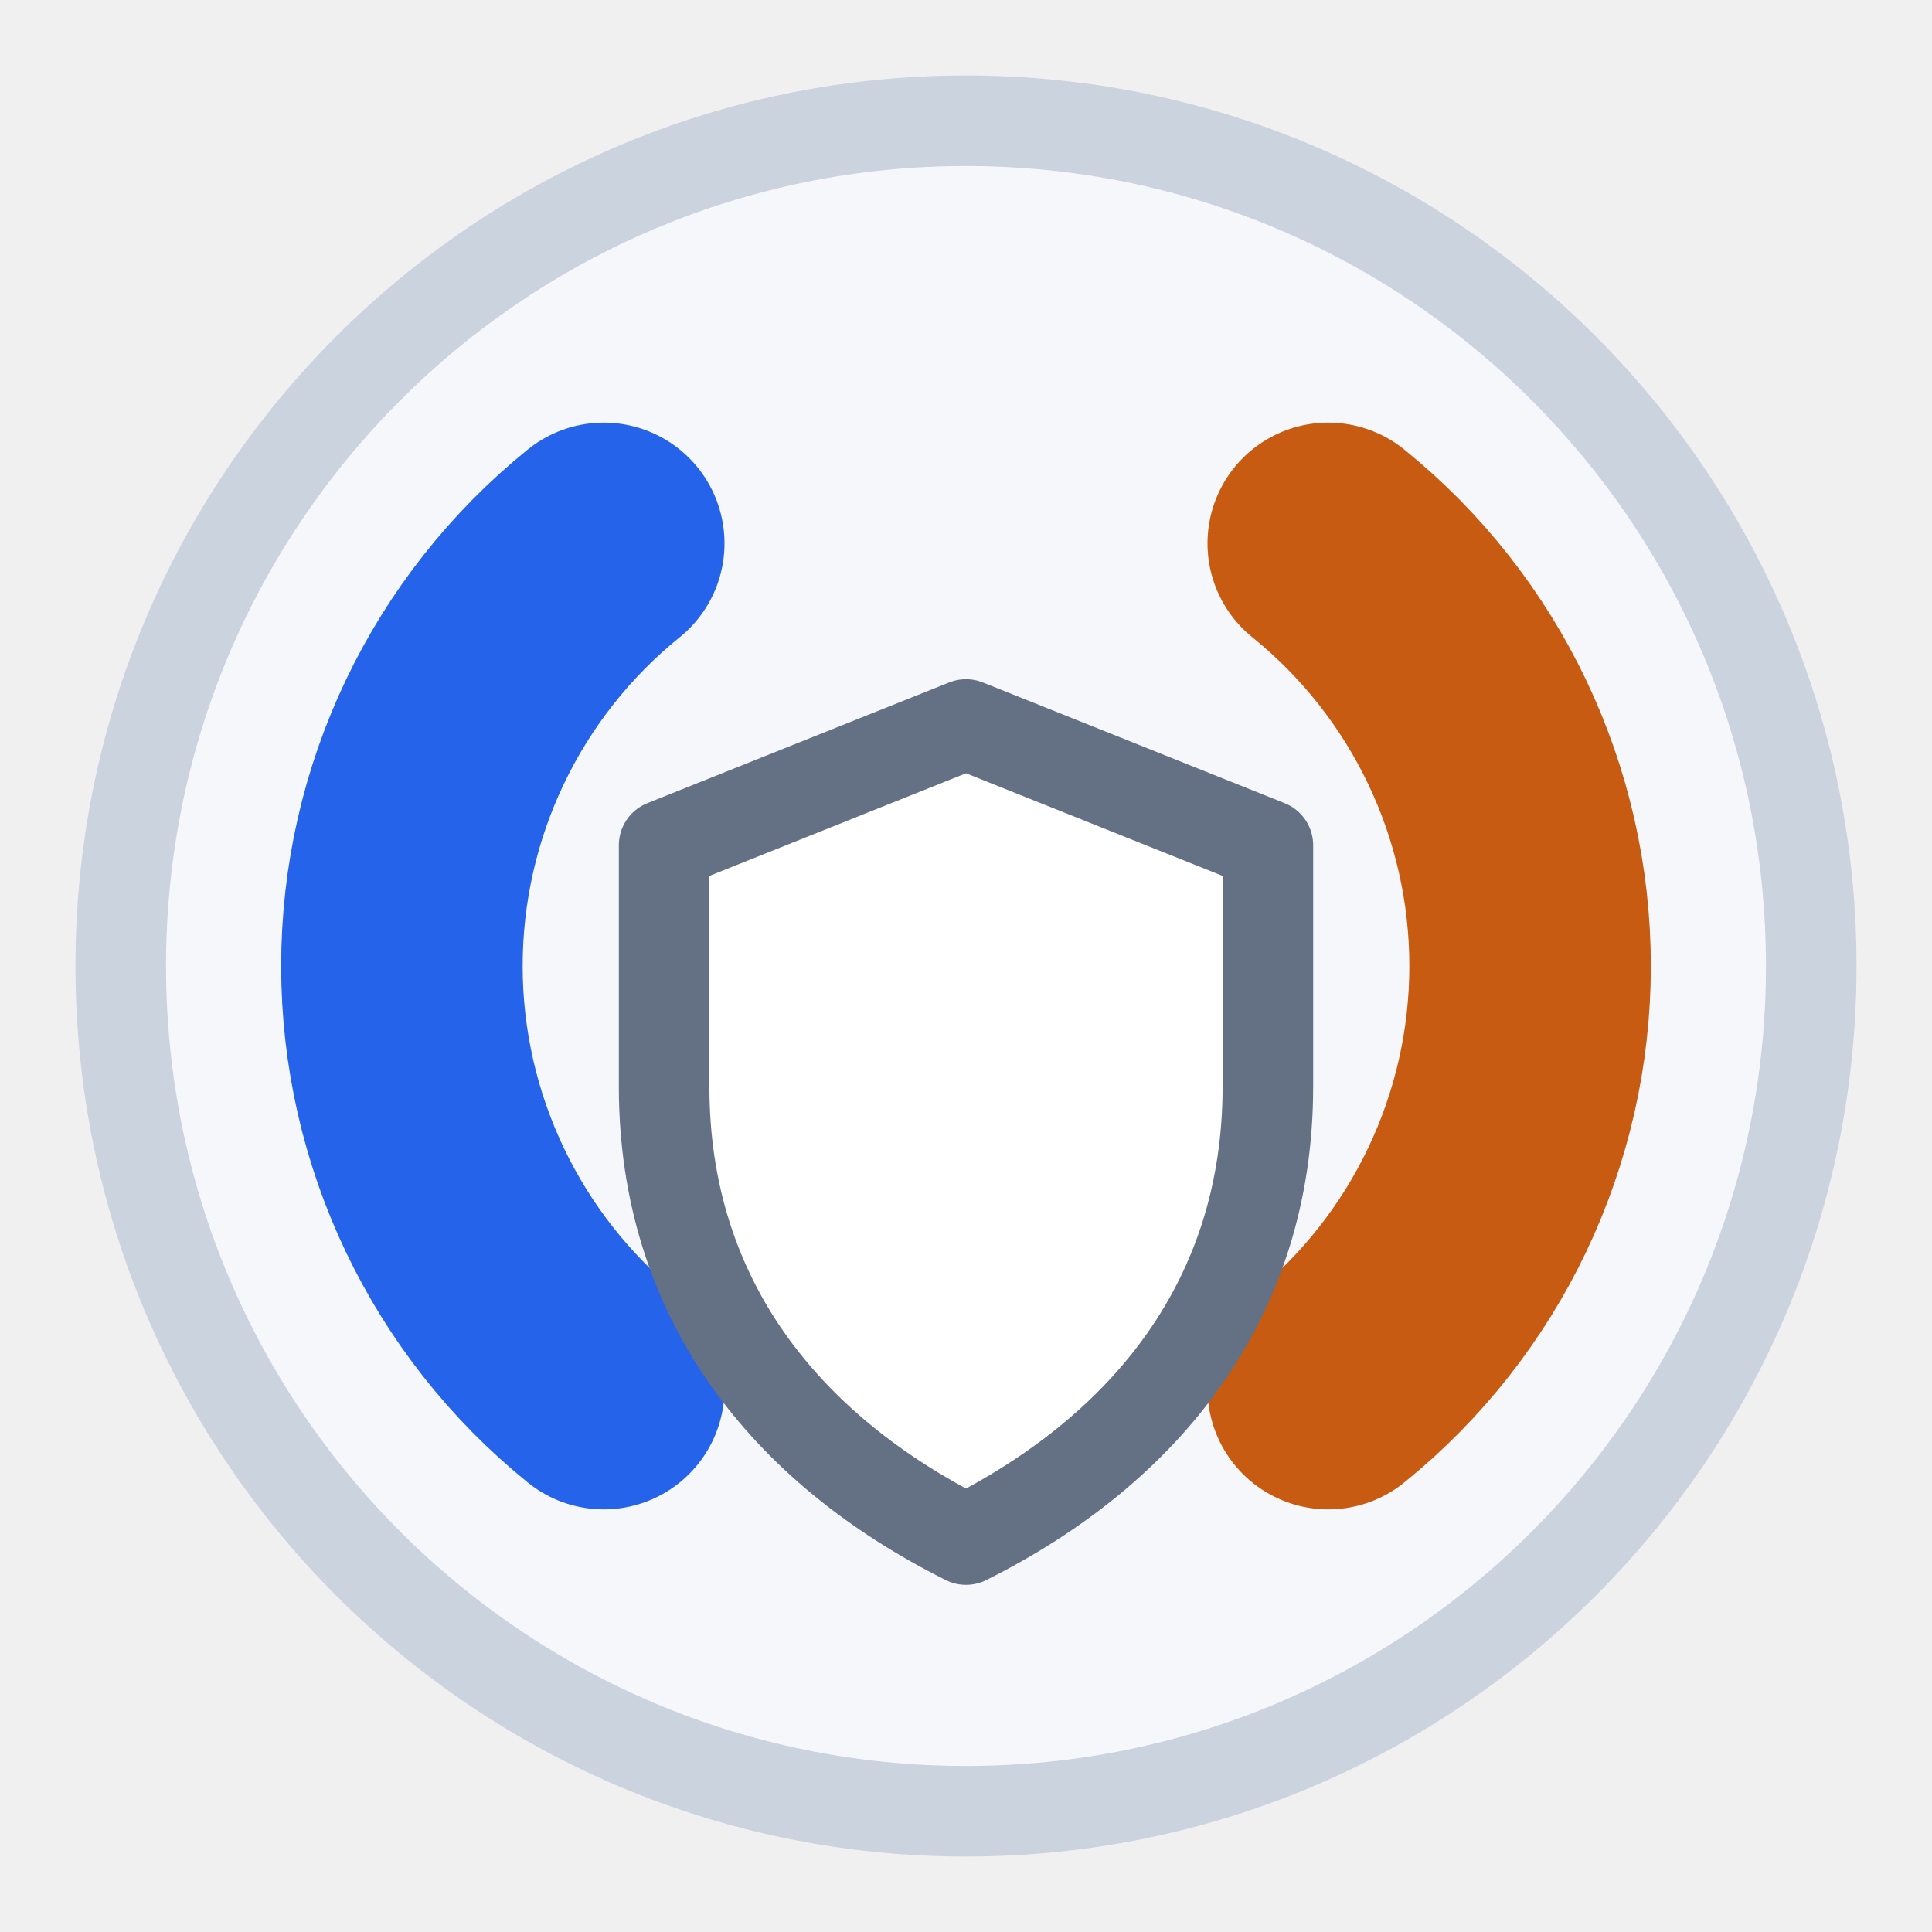
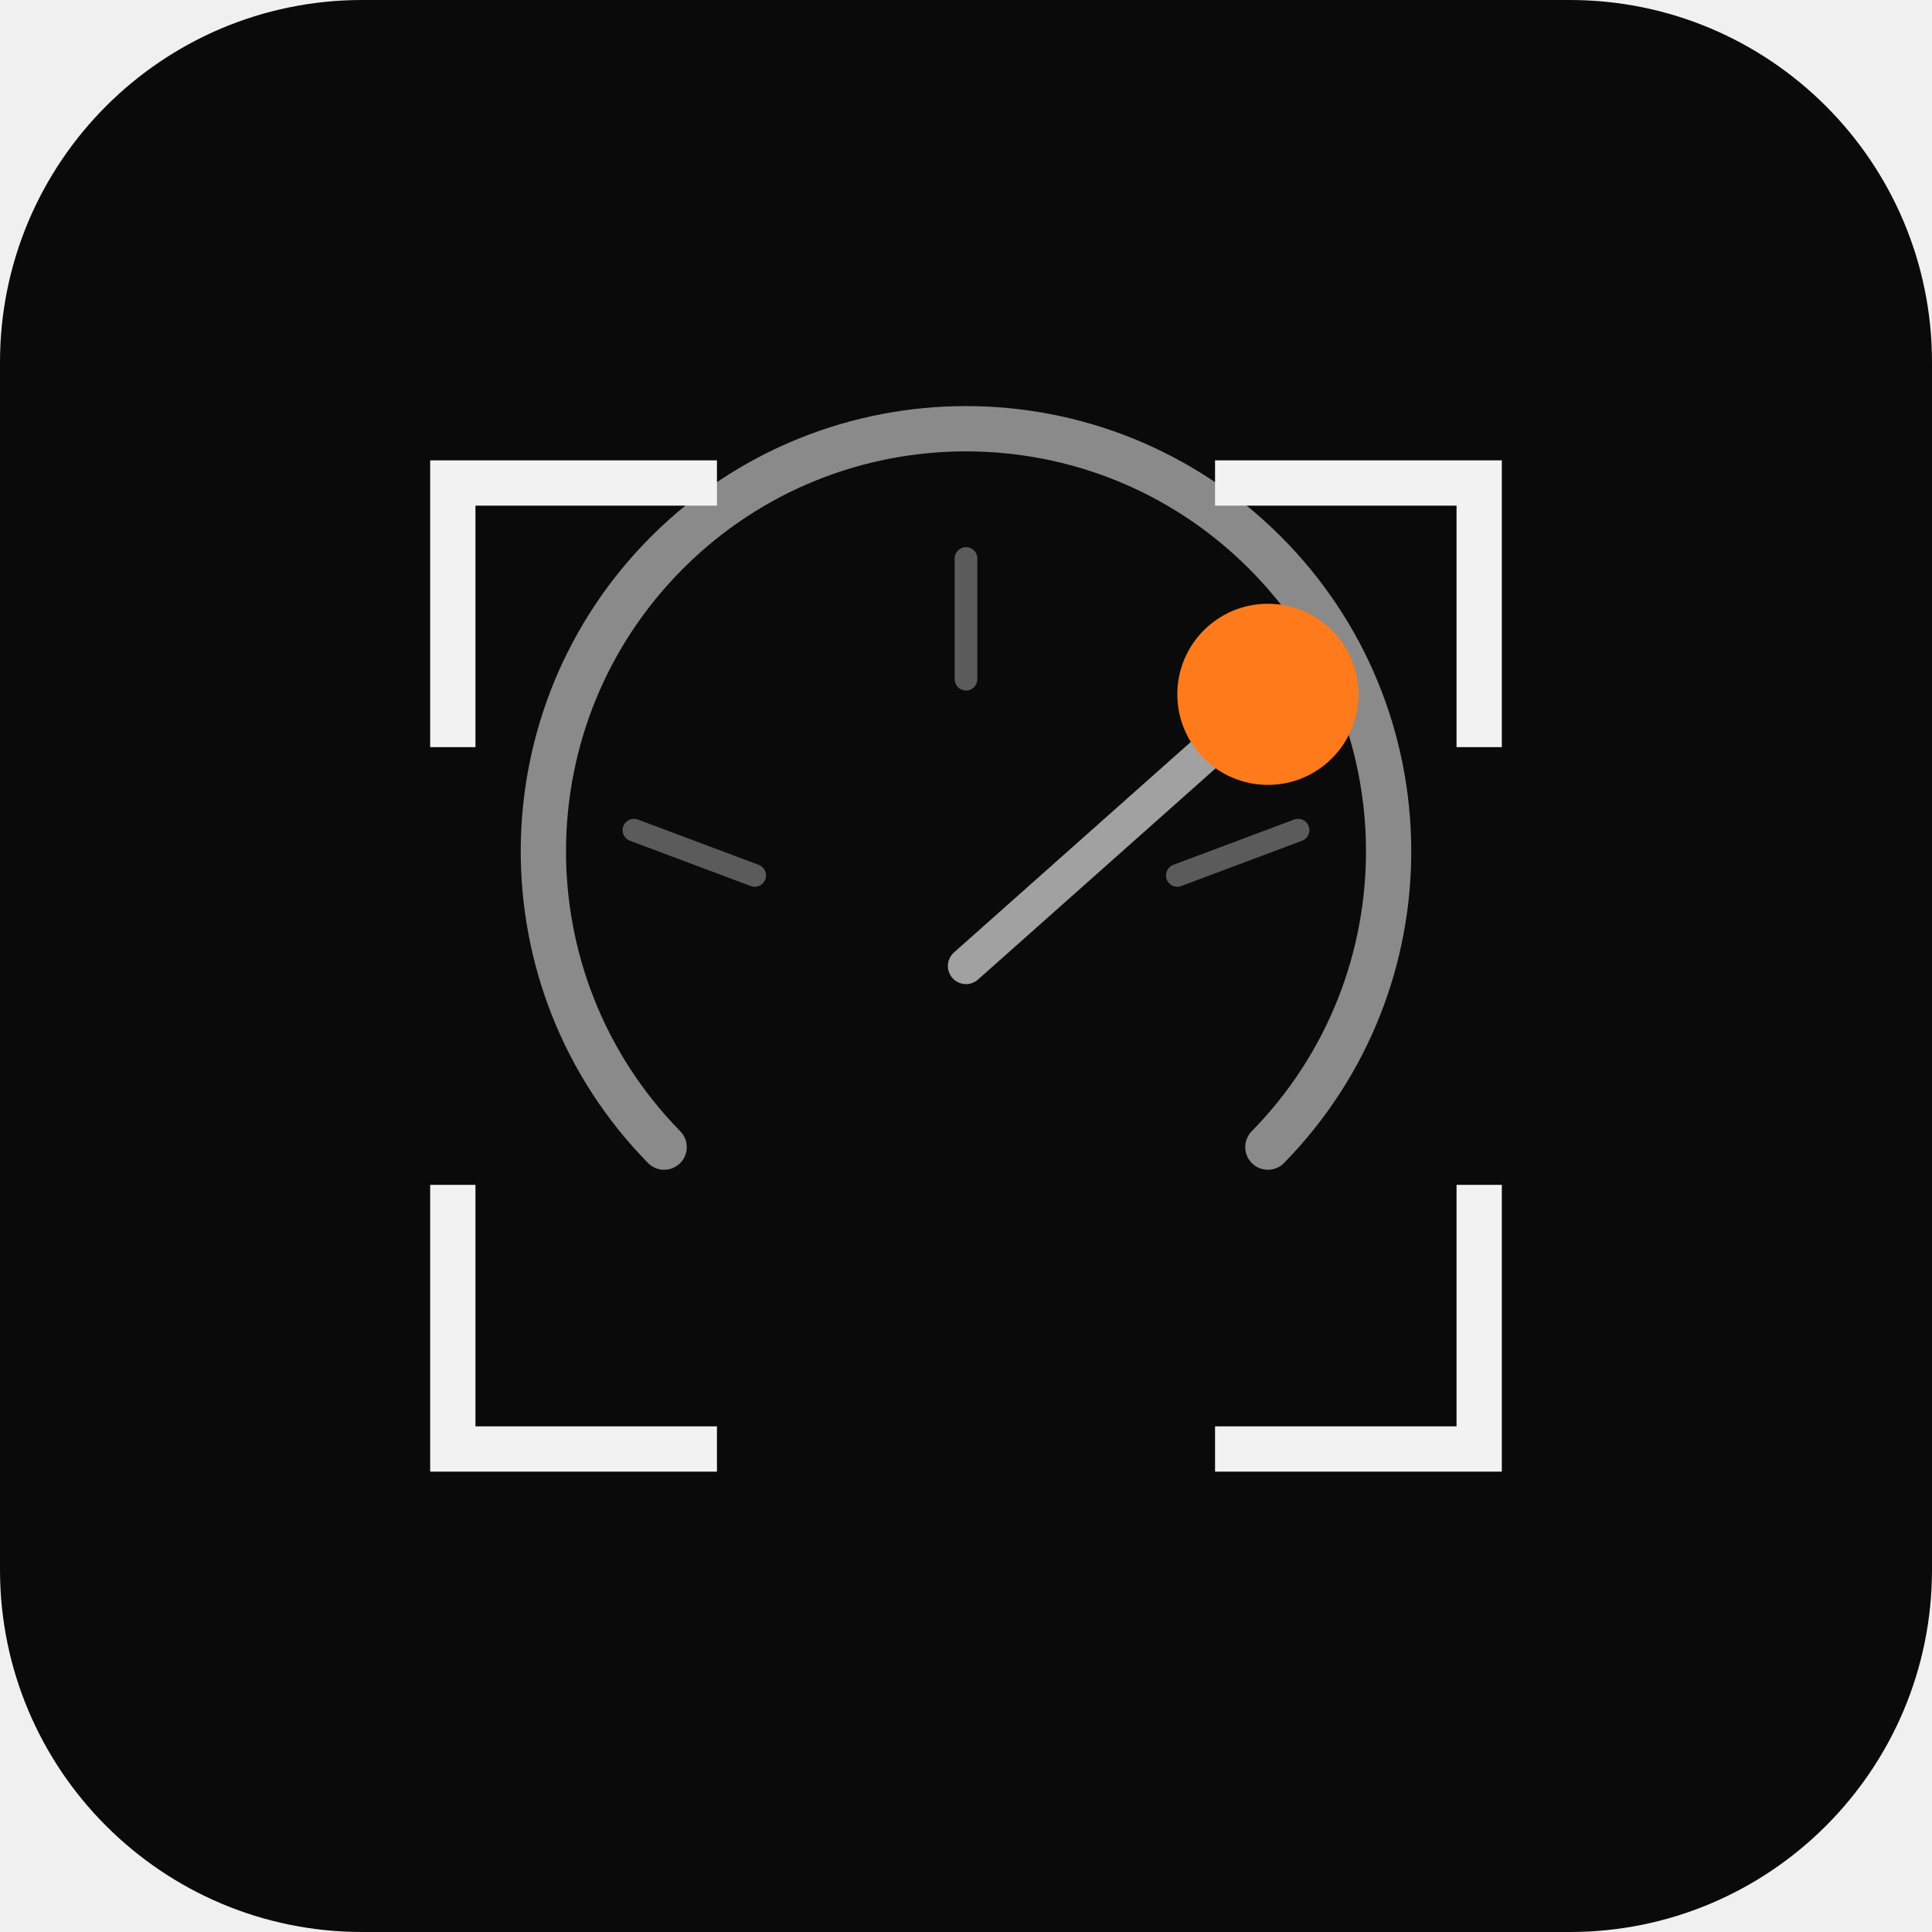
- <svg xmlns="http://www.w3.org/2000/svg" viewBox="0 0 64 64" role="img" aria-labelledby="title">
-   <circle cx="32" cy="32" r="28" fill="#f6f7fb" stroke="#cbd3df" stroke-width="3" />
-   <path d="M20 46A18 18 0 0 1 20 18" fill="none" stroke="#2563eb" stroke-width="8" stroke-linecap="round" />
-   <path d="M44 18A18 18 0 0 1 44 46" fill="none" stroke="#c75b12" stroke-width="8" stroke-linecap="round" />
-   <path d="M32 24l10 4v8c0 7-4 12-10 15-6-3-10-8-10-15v-8l10-4z" fill="#ffffff" stroke="#647084" stroke-width="3" stroke-linejoin="round" />
+ <svg xmlns="http://www.w3.org/2000/svg" viewBox="0 0 128 128" fill="none" role="img" aria-label="PickGauge mark">
+   <rect width="128" height="128" rx="24" fill="#0A0A0B" />
+   <g stroke="#F2F2F3" stroke-width="3" stroke-linecap="square" fill="none">
+     <path d="M30 48 V32 H46" />
+     <path d="M30 80 V96 H46" />
+     <path d="M82 96 H98 V80" />
+     <path d="M82 32 H98 V48" />
+   </g>
+   <path d="M44 76 A28 28 0 1 1 84 76" stroke="#F2F2F3" stroke-width="3" stroke-linecap="round" fill="none" opacity="0.55" />
+   <path d="M64 64 L82 48" stroke="#F2F2F3" stroke-width="2.4" stroke-linecap="round" opacity="0.65" />
+   <g stroke="#F2F2F3" stroke-width="1.5" stroke-linecap="round" opacity="0.35">
+     <line x1="64" y1="37" x2="64" y2="45" />
+     <line x1="42" y1="55" x2="50" y2="58" />
+     <line x1="86" y1="55" x2="78" y2="58" />
+   </g>
+   <circle cx="84" cy="46" r="6" fill="#FF7A1A" />
</svg>
